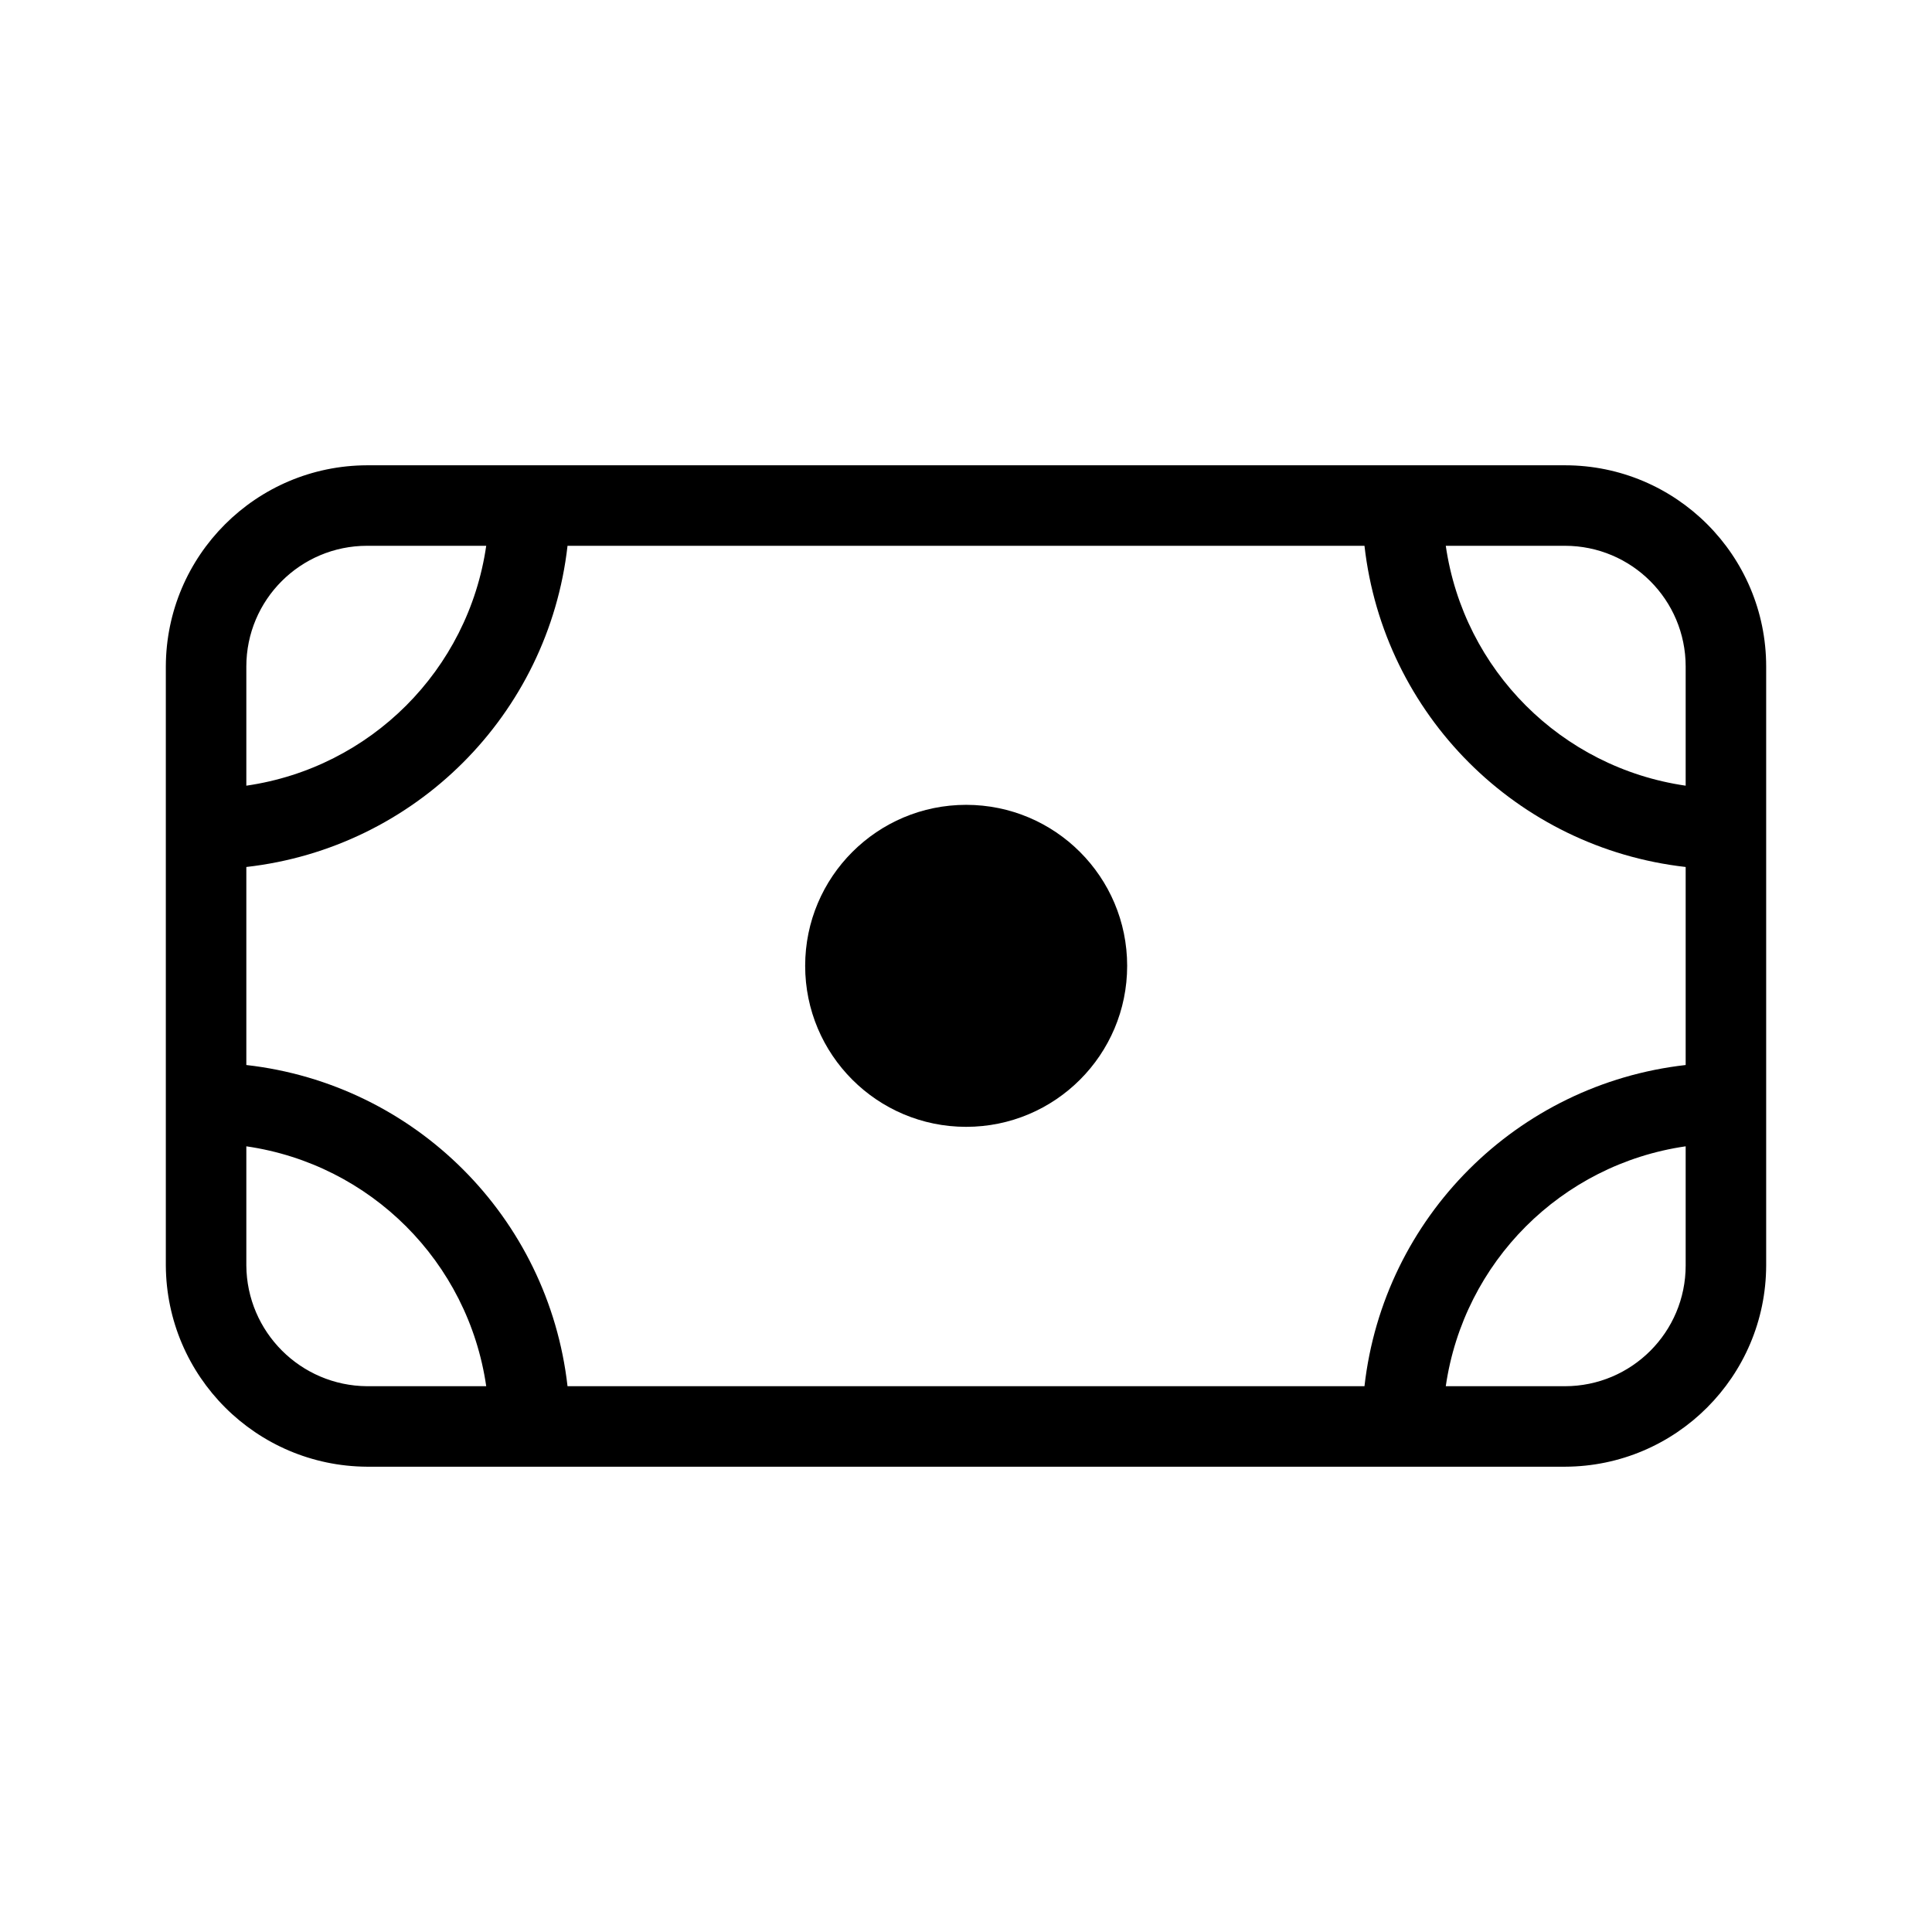
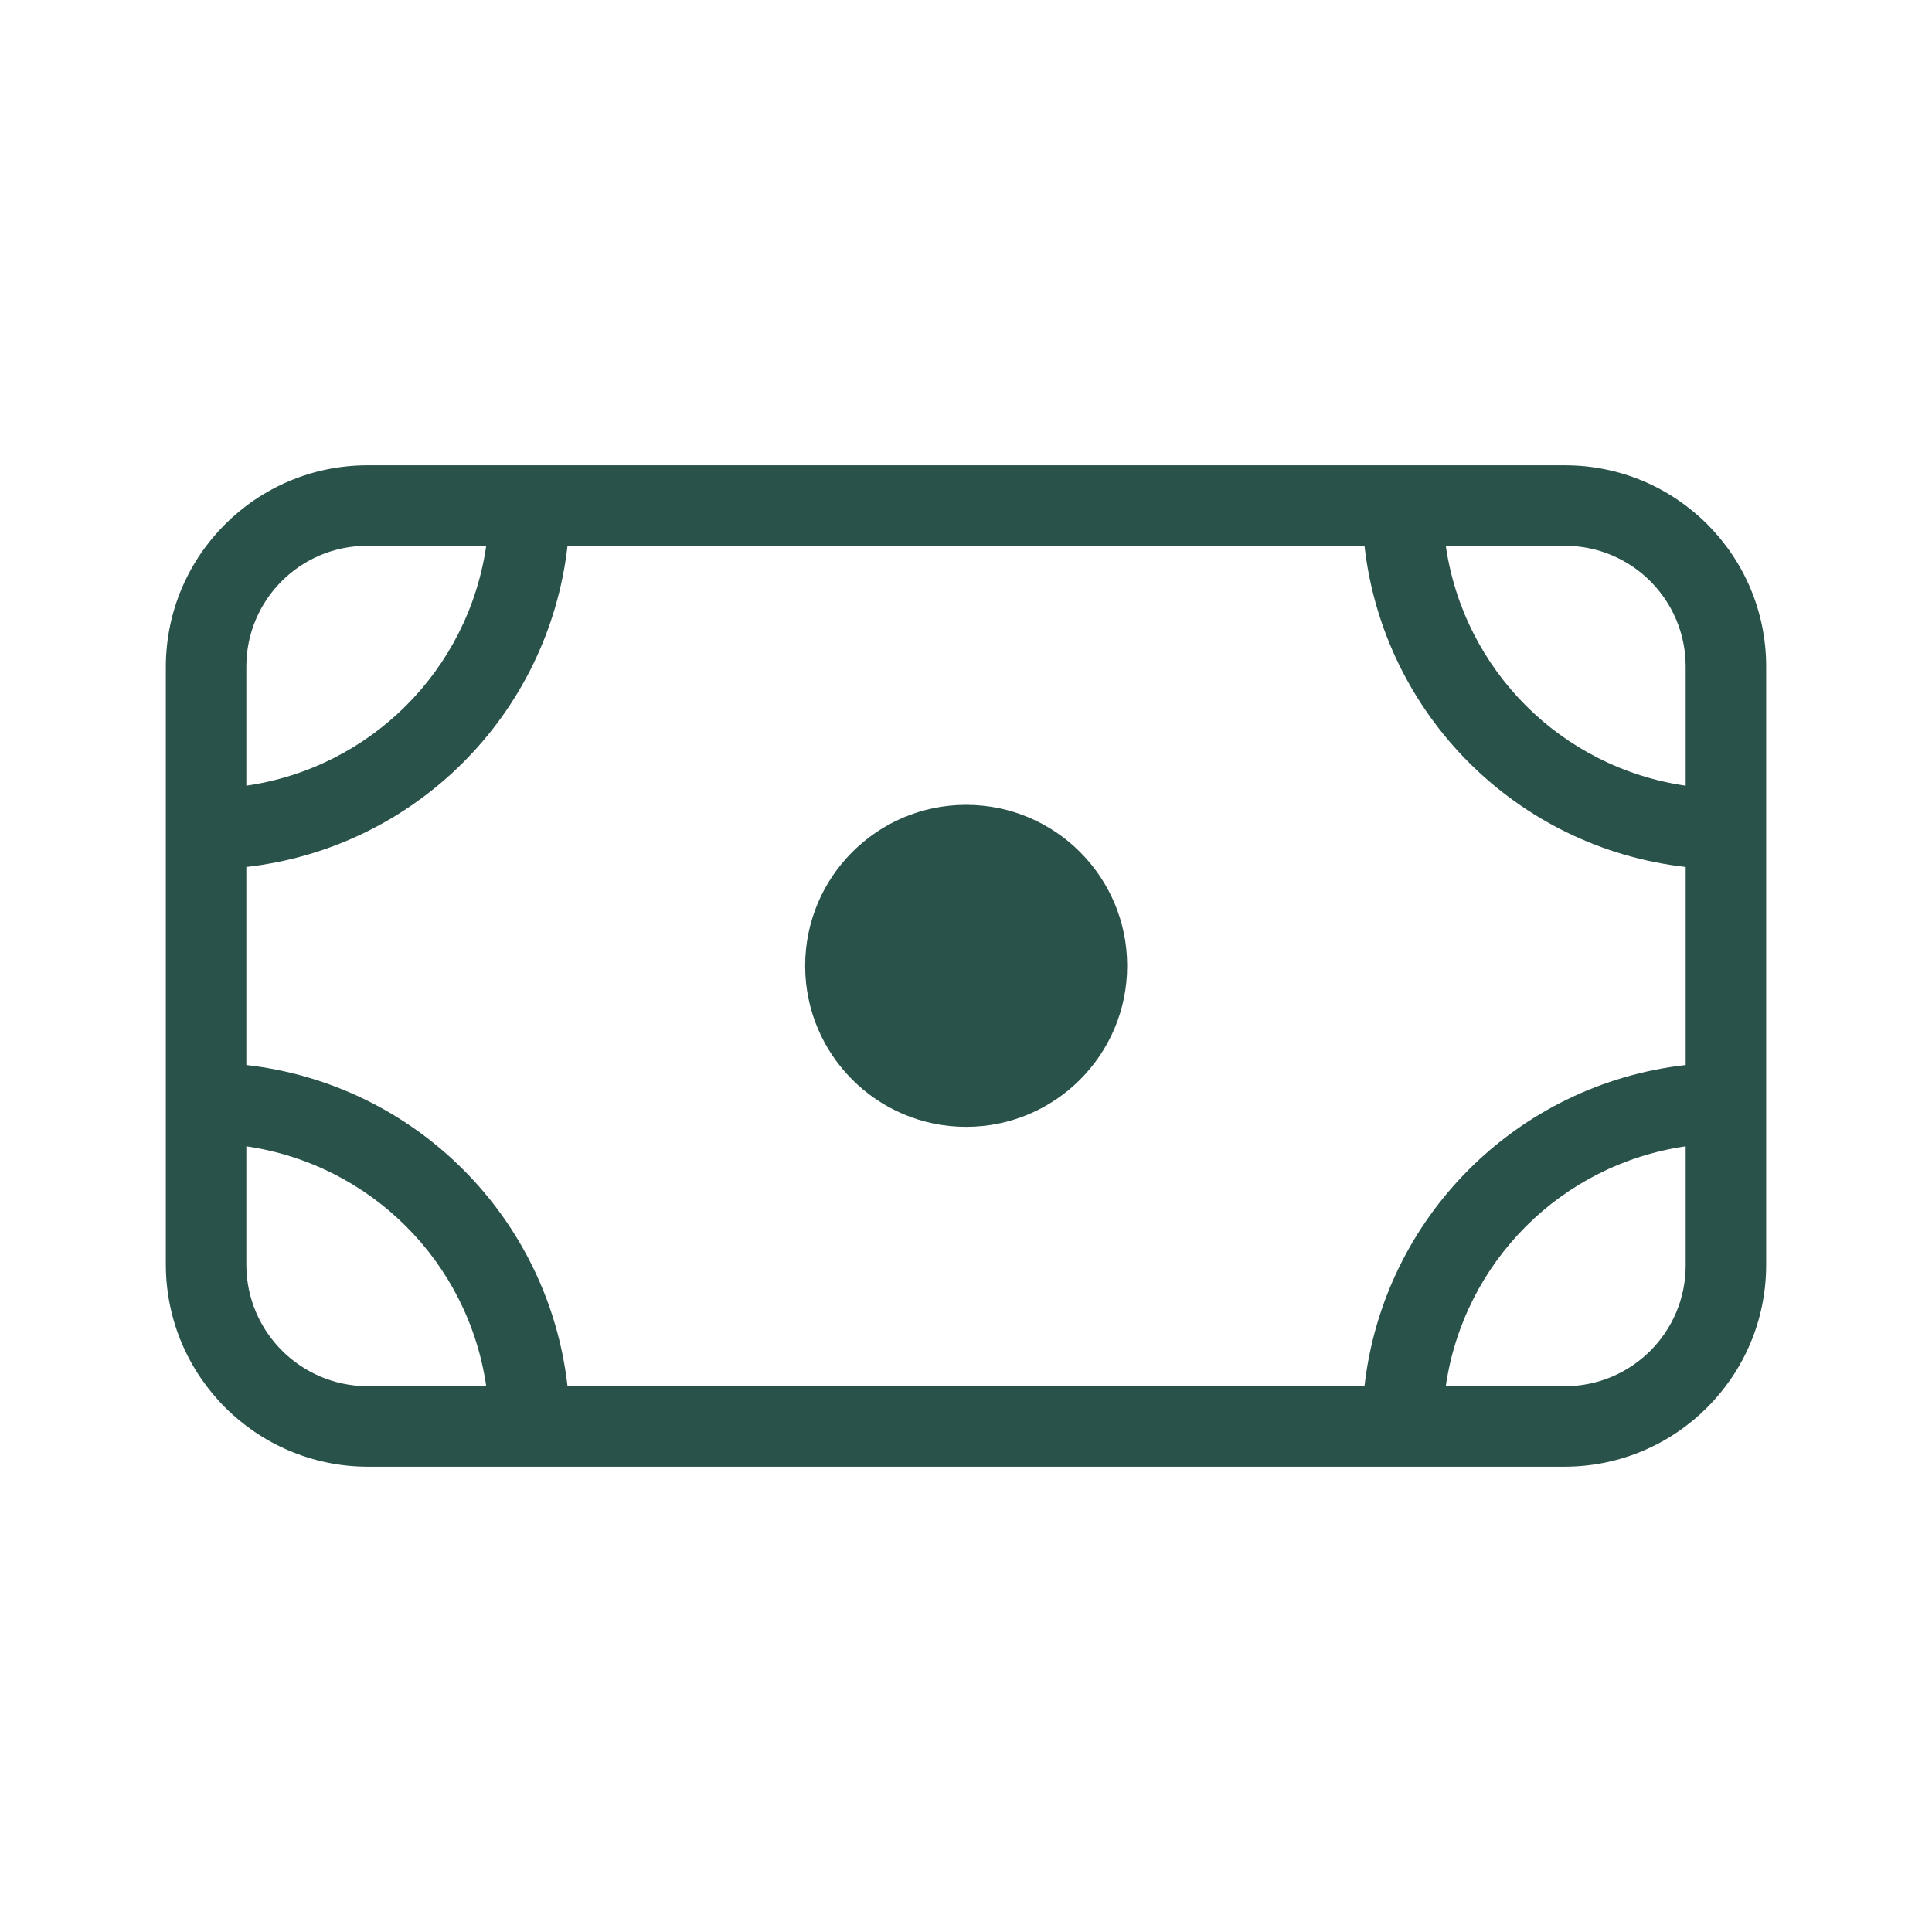
- <svg xmlns="http://www.w3.org/2000/svg" width="32px" height="32px" viewBox="0 0 24 24">
+ <svg xmlns="http://www.w3.org/2000/svg" fill="#29524a" width="32px" height="32px" viewBox="0 0 24 24">
  <g>
    <path d="M19.44,5.78H4.56a2.507,2.507,0,0,0-2.5,2.5v7.44a2.514,2.514,0,0,0,2.5,2.5H19.44a2.507,2.507,0,0,0,2.5-2.5V8.28A2.5,2.5,0,0,0,19.44,5.78ZM3.06,8.28a1.5,1.5,0,0,1,1.5-1.5H6.04A3.521,3.521,0,0,1,3.06,9.76Zm1.5,8.94a1.511,1.511,0,0,1-1.5-1.5V14.24a3.521,3.521,0,0,1,2.98,2.98Zm16.38-1.5a1.5,1.5,0,0,1-1.5,1.5H17.96a3.521,3.521,0,0,1,2.98-2.98Zm0-2.49a4.528,4.528,0,0,0-3.99,3.99H7.05a4.528,4.528,0,0,0-3.99-3.99V10.77A4.528,4.528,0,0,0,7.05,6.78h9.9a4.528,4.528,0,0,0,3.99,3.99Zm0-3.47a3.521,3.521,0,0,1-2.98-2.98h1.48a1.5,1.5,0,0,1,1.5,1.5Z" />
    <circle cx="12.002" cy="11.998" r="2" />
  </g>
</svg>
